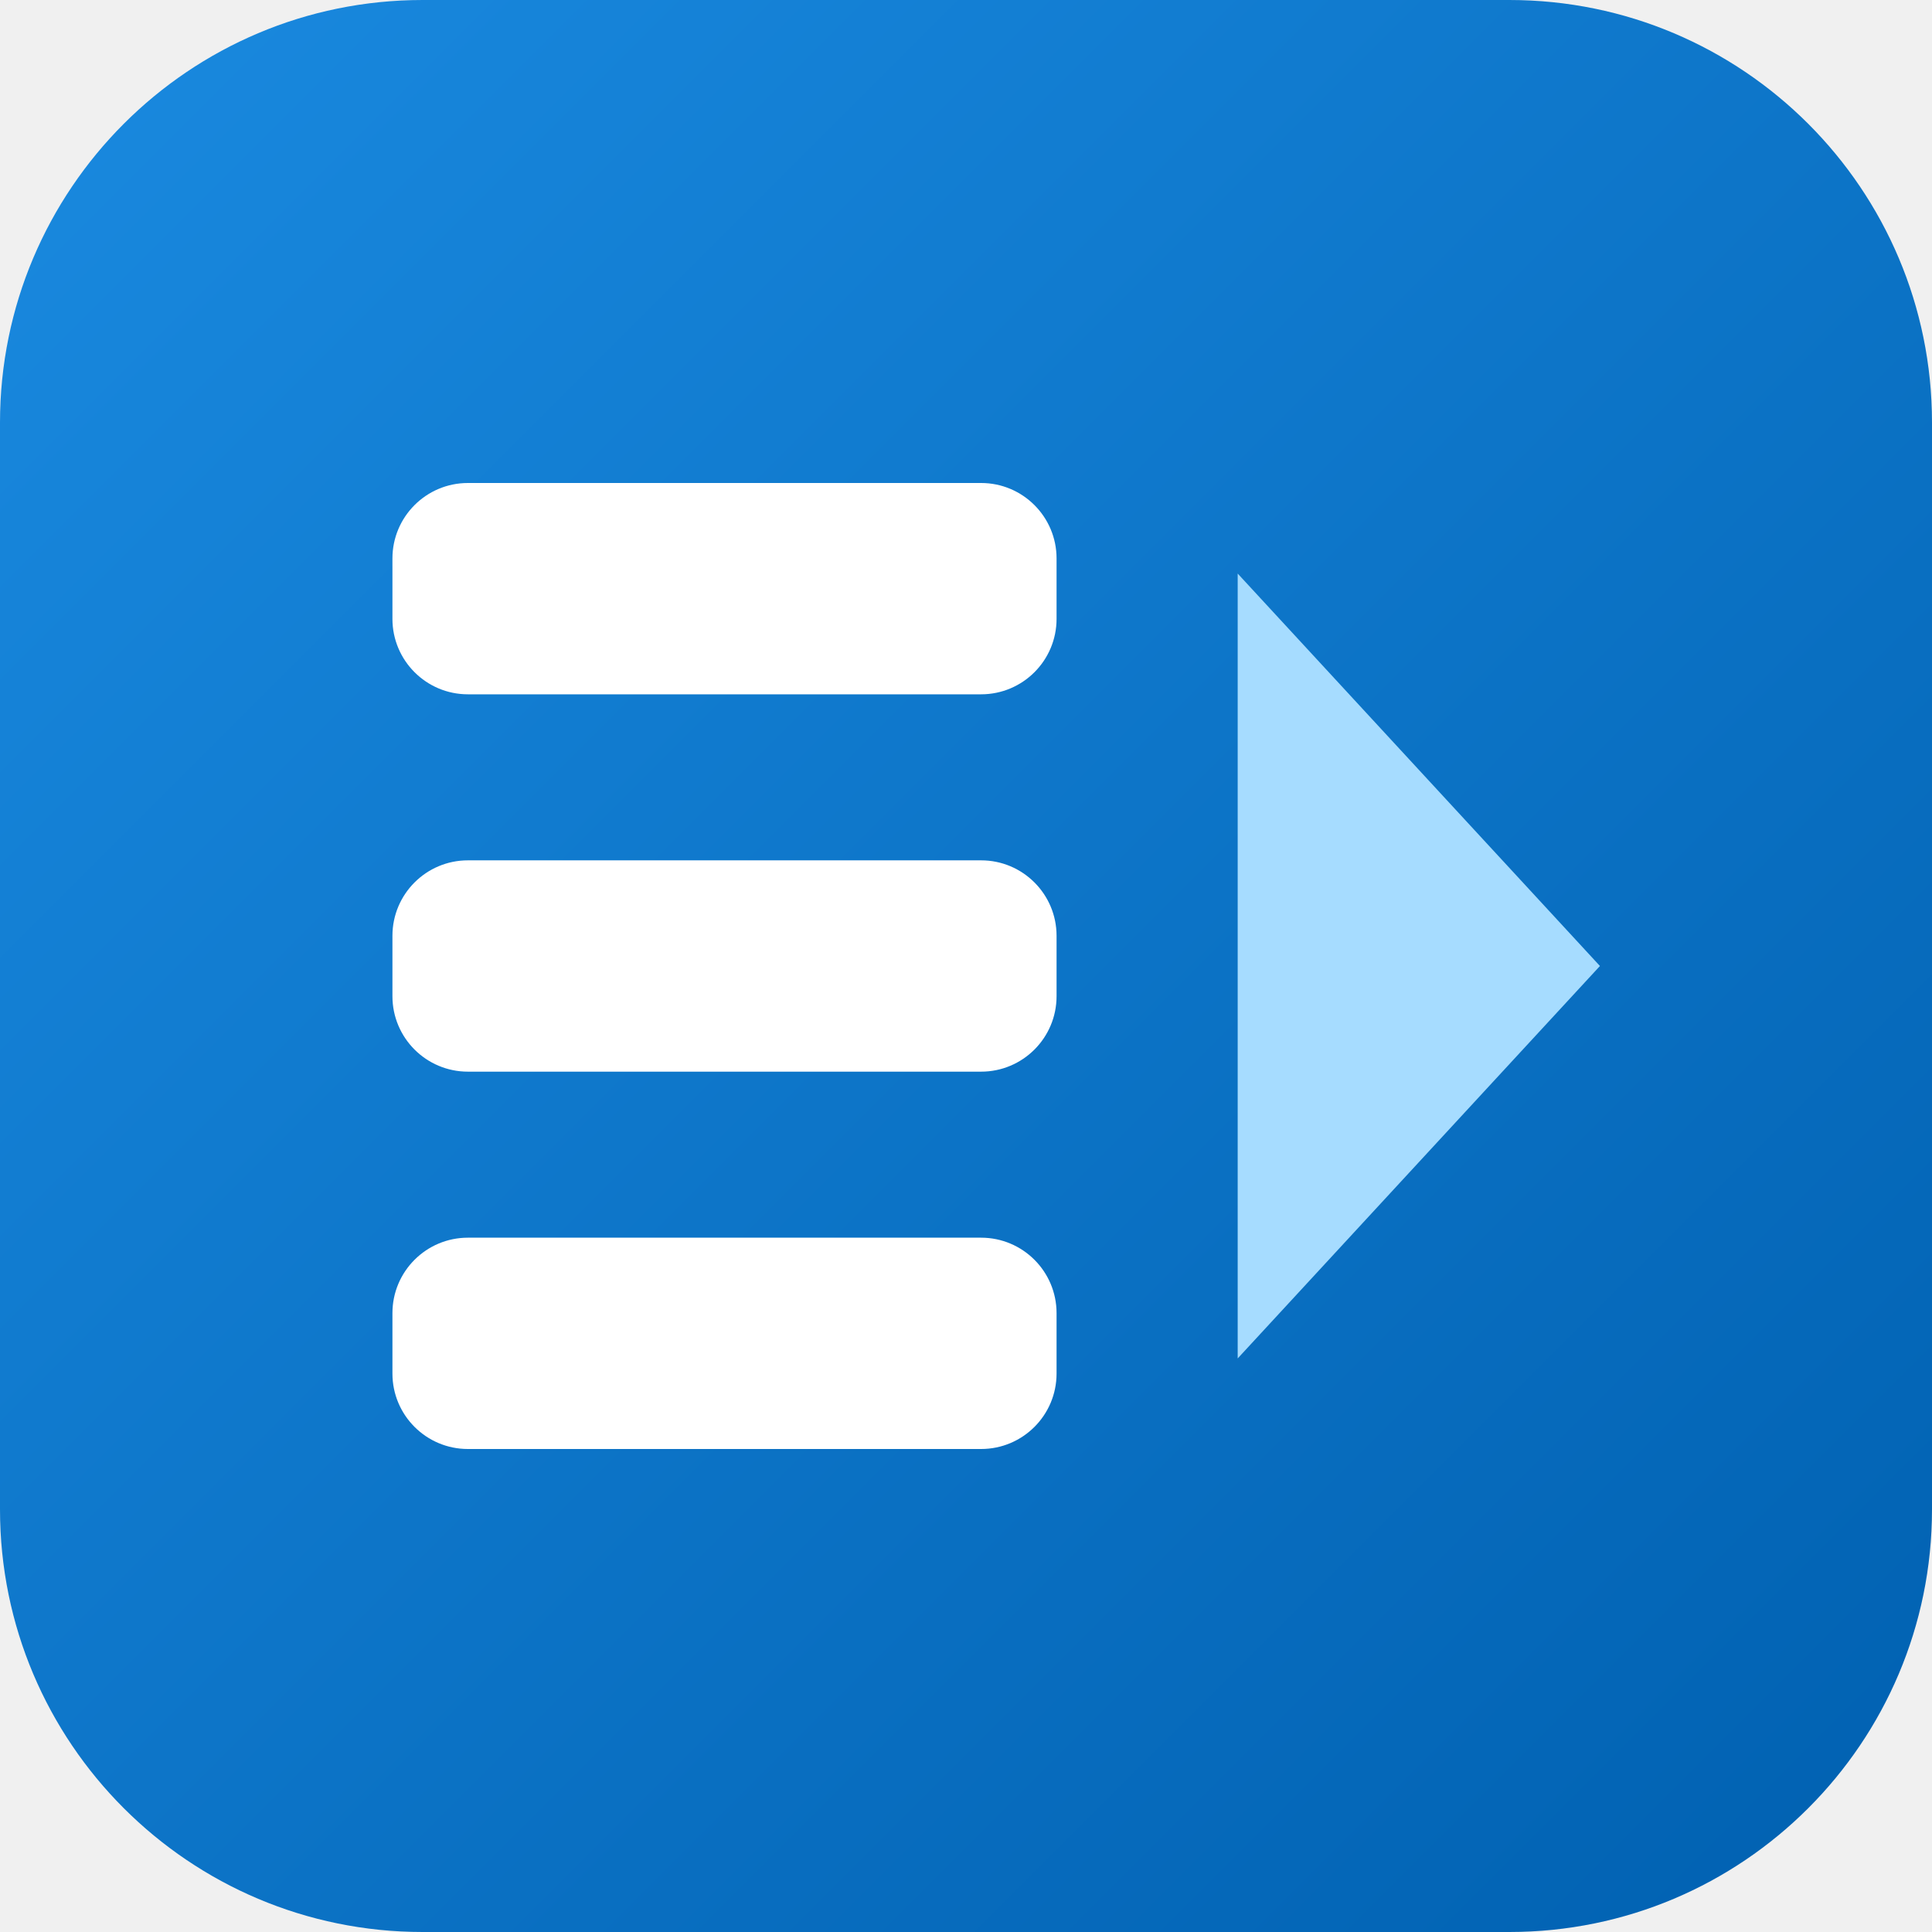
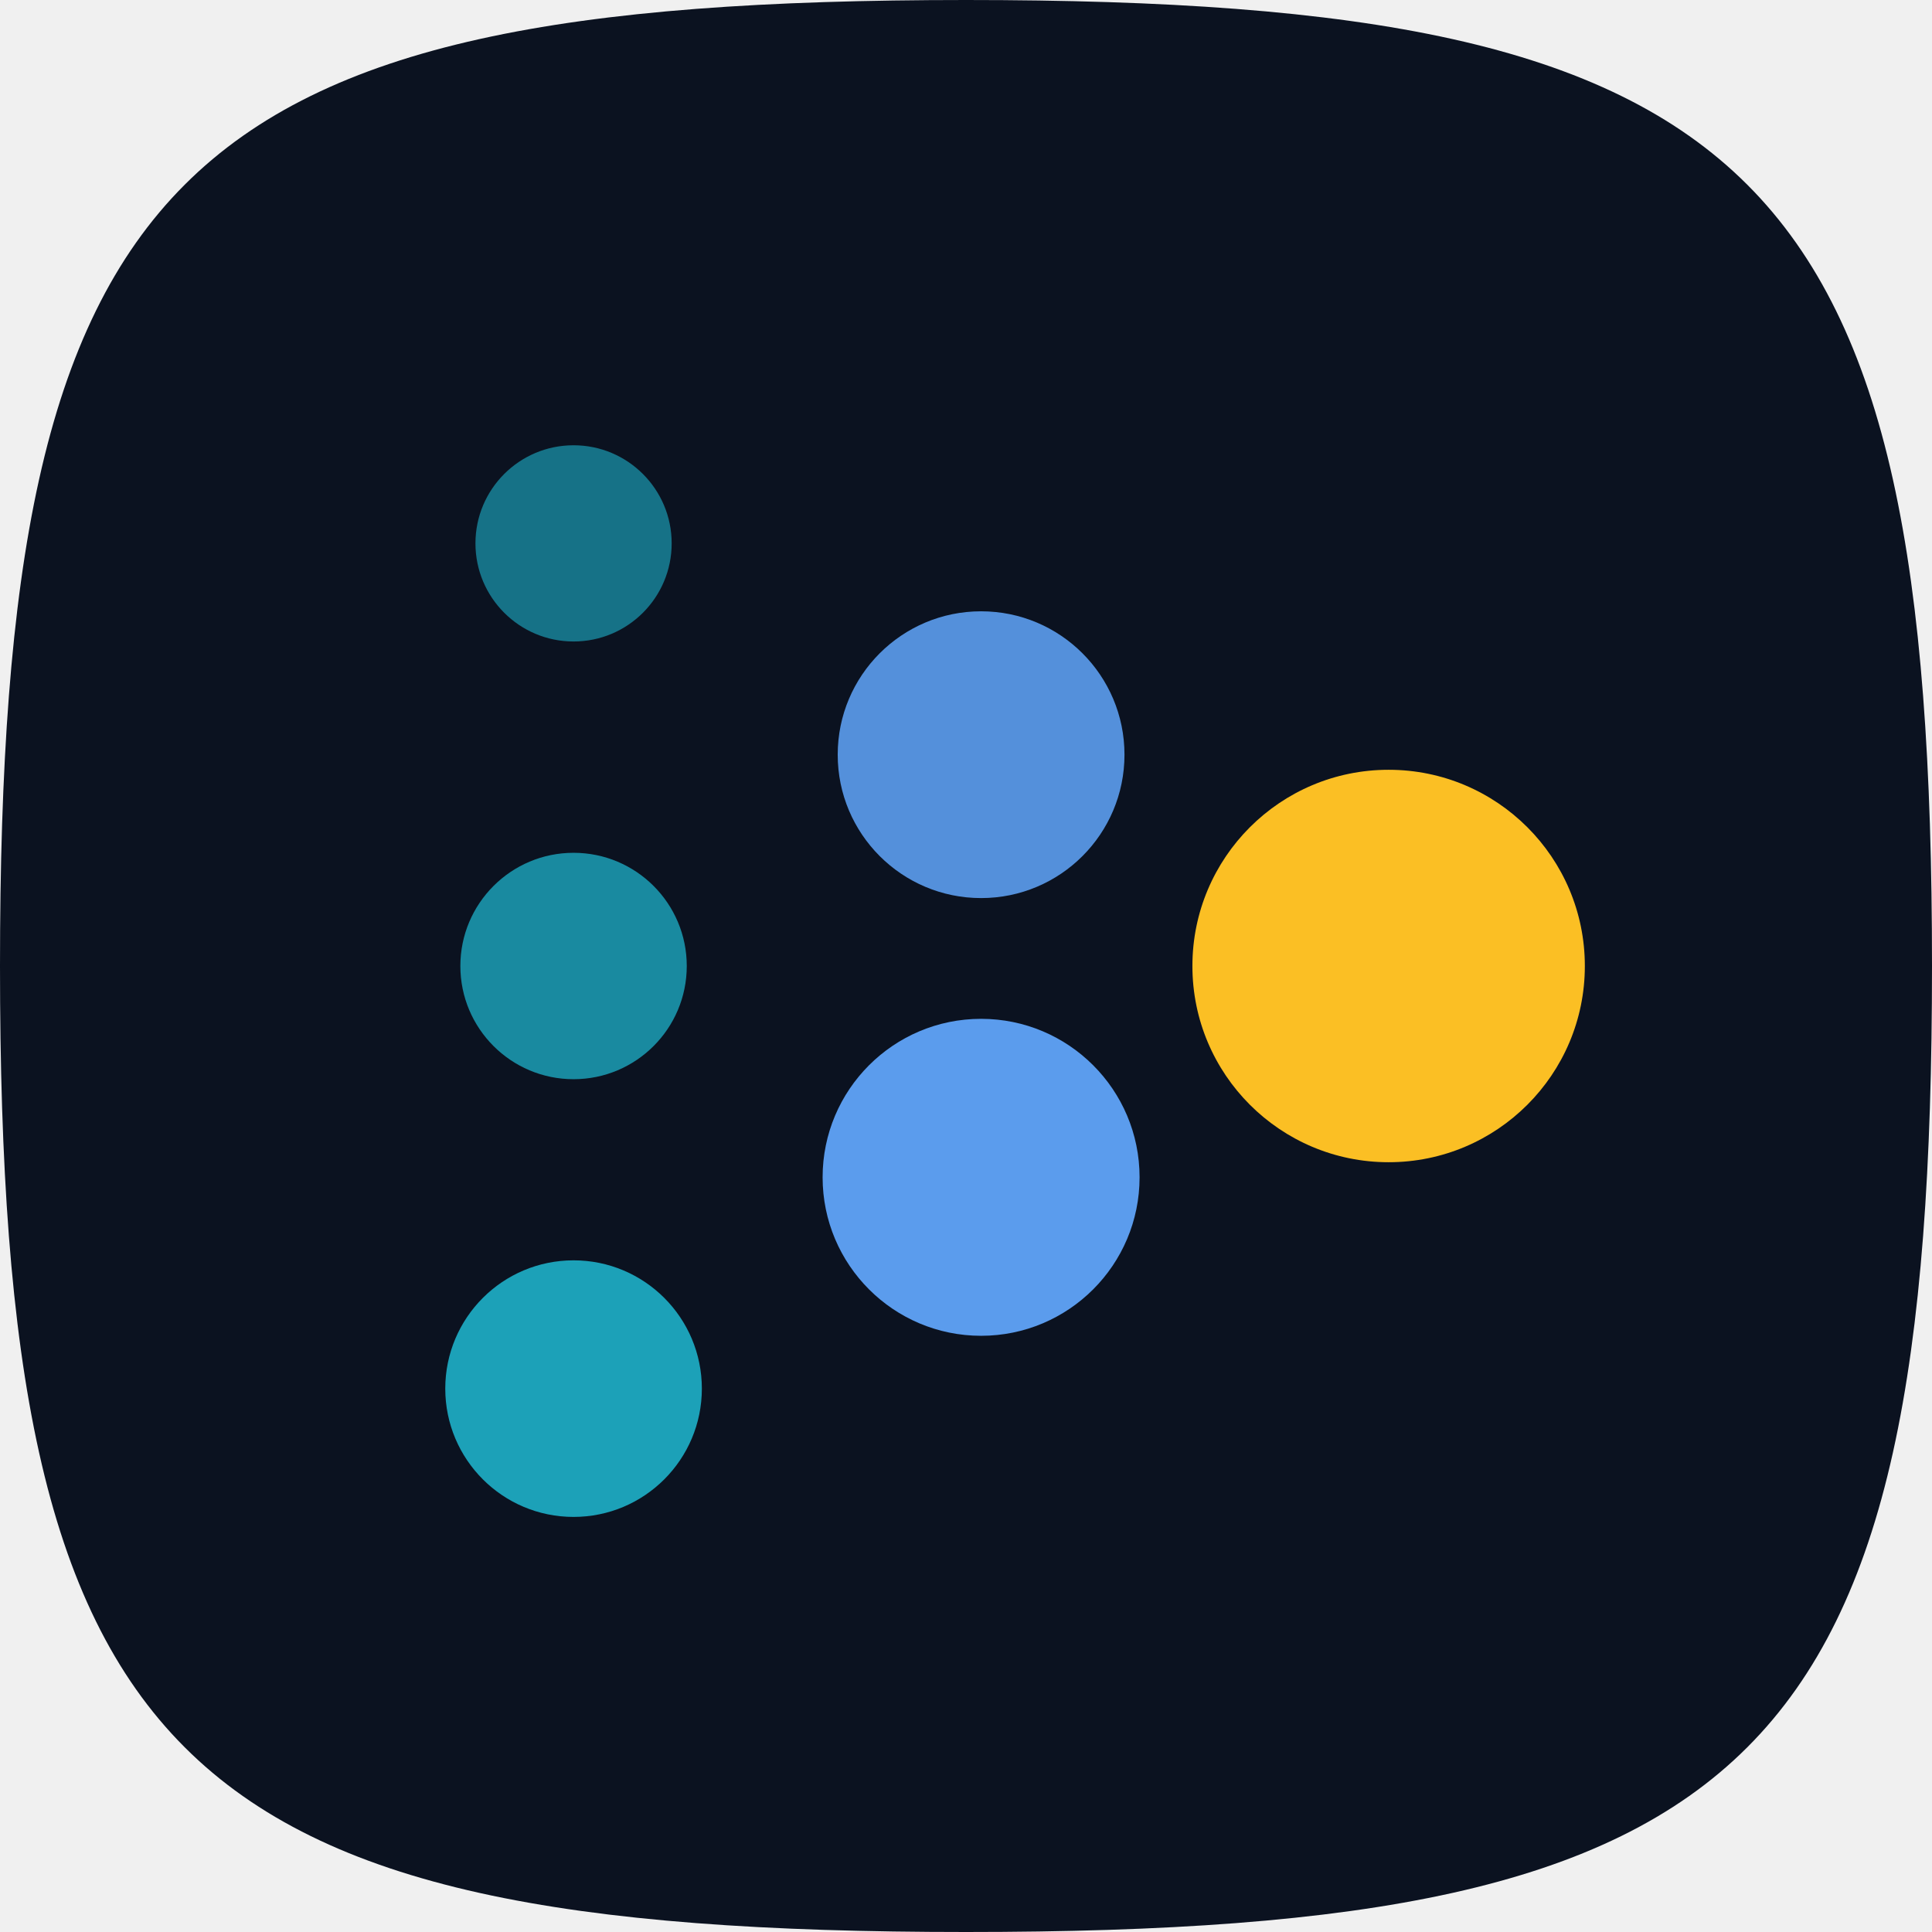
<svg xmlns="http://www.w3.org/2000/svg" viewBox="0 0 256 256" width="256" height="256">
-   <defs>
-     <linearGradient id="ground" x1="0" y1="0" x2="1" y2="1">
-       <stop offset="0" stop-color="#1a8ae0" />
-       <stop offset="1" stop-color="#0060b0" />
-     </linearGradient>
-   </defs>
-   <rect x="0" y="0" width="256" height="256" rx="56" fill="url(#ground)" />
-   <rect x="52" y="64" width="88" height="28" rx="10" fill="#ffffff" />
-   <rect x="52" y="114" width="88" height="28" rx="10" fill="#ffffff" />
-   <rect x="52" y="164" width="88" height="28" rx="10" fill="#ffffff" />
-   <path d="M 164 76 L 212 128 L 164 180 Z" fill="#a6dcff" />
+   <path d="M0 128C0 22.6 22.6 0 128 0S256 22.6 256 128 233.4 256 128 256 0 233.4 0 128Z" fill="#0B1220" />
+   <circle cx="76" cy="72" r="13" fill="#22D3EE" fill-opacity="0.5" />
+   <circle cx="76" cy="128" r="15" fill="#22D3EE" fill-opacity="0.62" />
+   <circle cx="76" cy="184" r="17" fill="#22D3EE" fill-opacity="0.74" />
+   <circle cx="130" cy="100" r="19" fill="#60A5FA" fill-opacity="0.86" />
+   <circle cx="130" cy="156" r="21" fill="#60A5FA" fill-opacity="0.94" />
+   <circle cx="184" cy="128" r="26" fill="#FBBF24" />
</svg>
